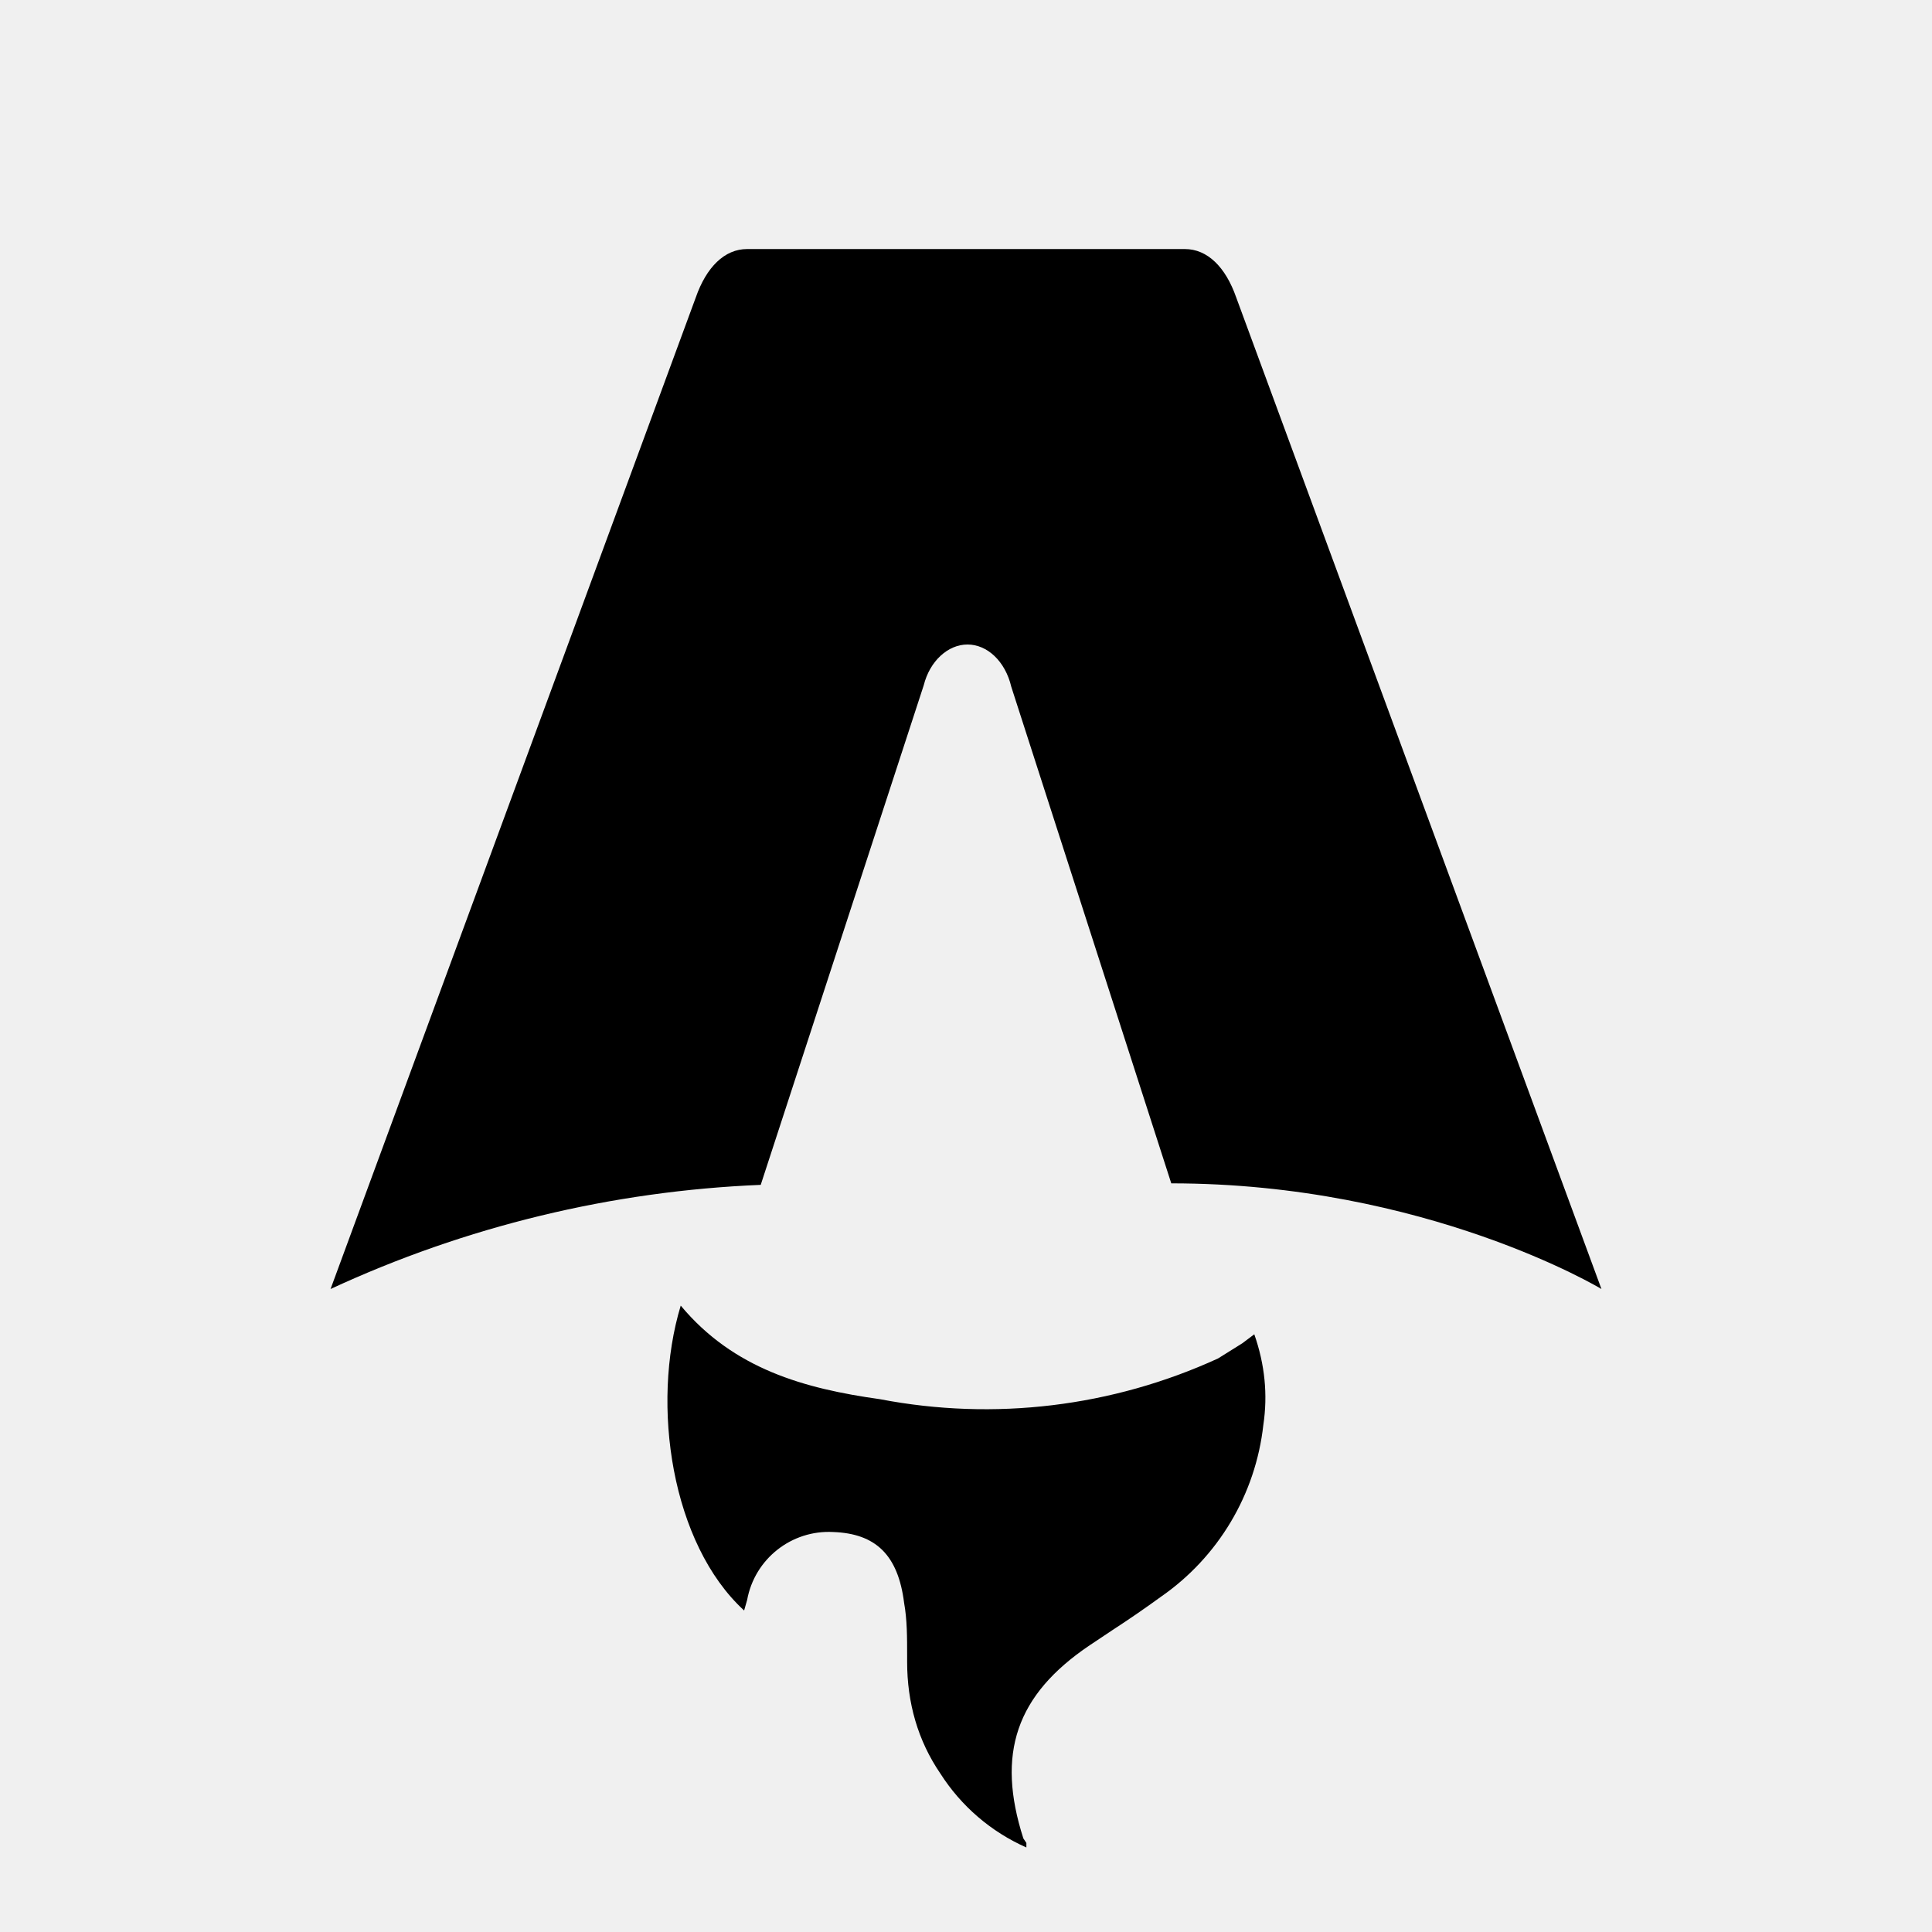
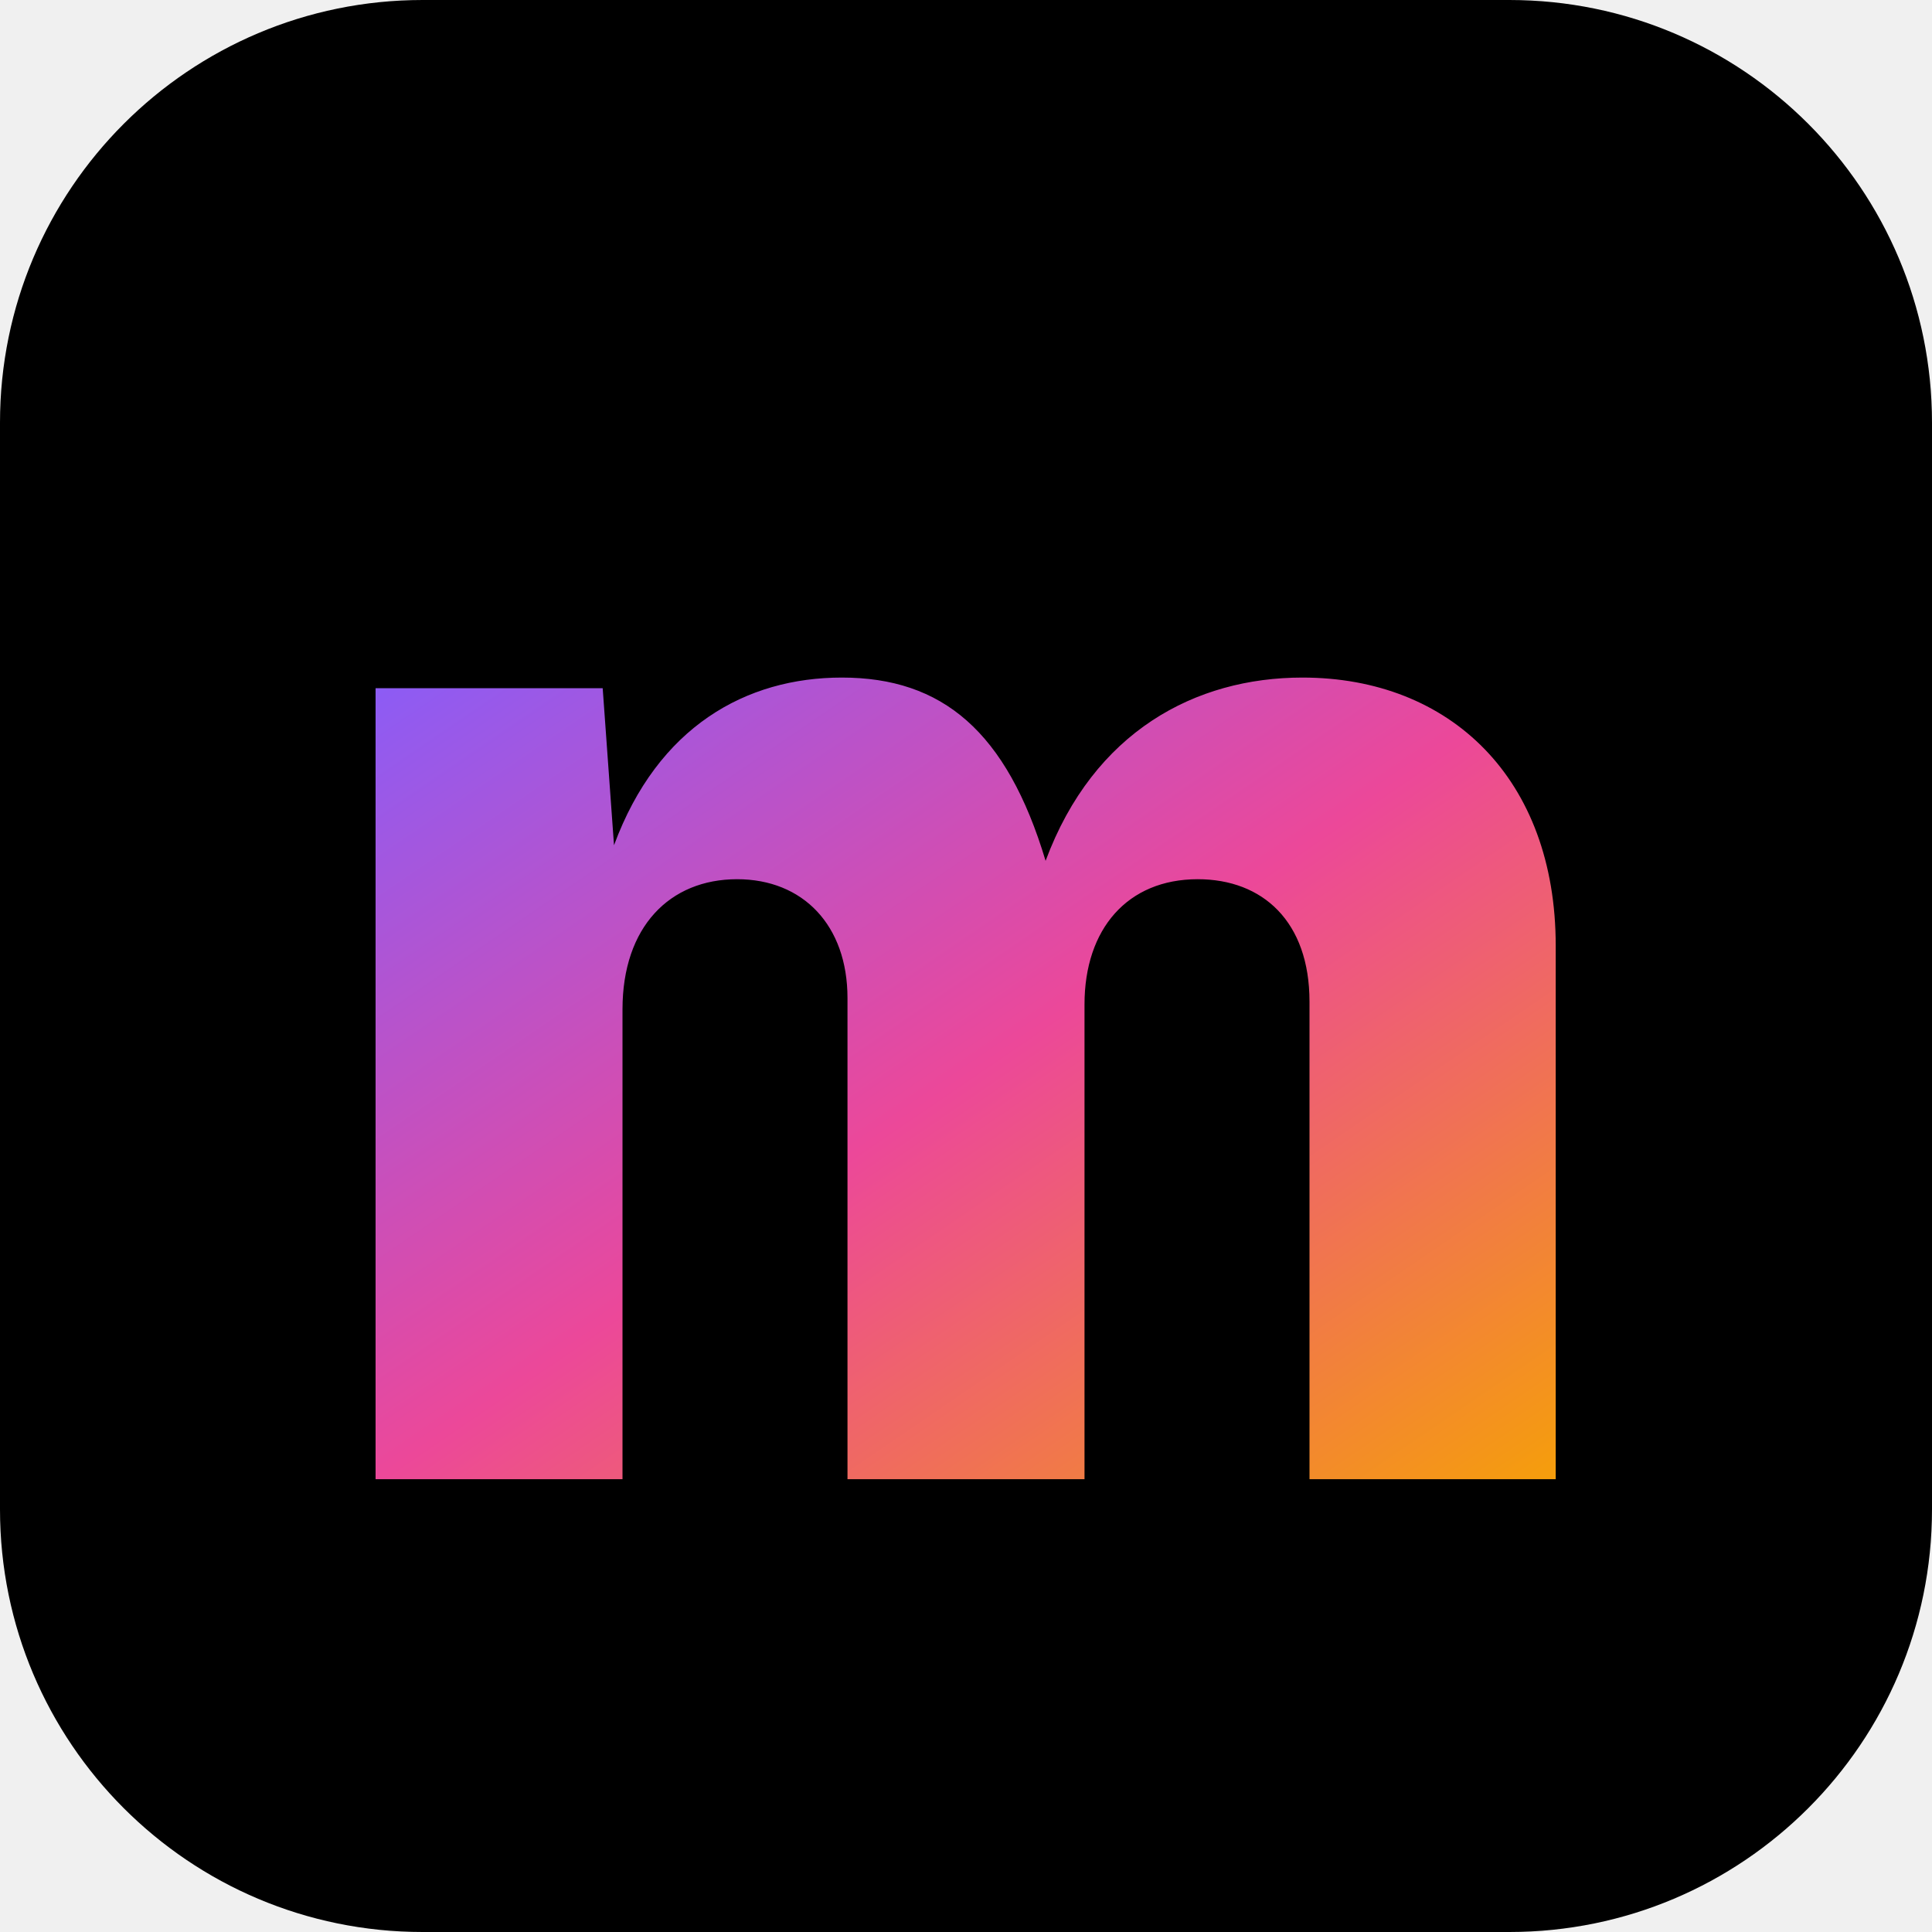
- <svg xmlns="http://www.w3.org/2000/svg" fill="none" viewBox="0 0 128 128">
-   <path d="M50.4 78.5a75.1 75.1 0 0 0-28.5 6.9l24.2-65.7c.7-2 1.9-3.2 3.4-3.2h29c1.5 0 2.7 1.2 3.4 3.2l24.2 65.7s-11.6-7-28.5-7L67 45.5c-.4-1.7-1.6-2.8-2.9-2.8-1.3 0-2.5 1.1-2.9 2.7L50.4 78.5Zm-1.1 28.2Zm-4.2-20.2c-2 6.6-.6 15.8 4.2 20.2a17.5 17.5 0 0 1 .2-.7 5.5 5.5 0 0 1 5.7-4.5c2.8.1 4.3 1.5 4.7 4.7.2 1.1.2 2.3.2 3.5v.4c0 2.7.7 5.2 2.2 7.4a13 13 0 0 0 5.7 4.9v-.3l-.2-.3c-1.8-5.6-.5-9.5 4.4-12.8l1.5-1a73 73 0 0 0 3.2-2.2 16 16 0 0 0 6.8-11.4c.3-2 .1-4-.6-6l-.8.6-1.6 1a37 37 0 0 1-22.4 2.7c-5-.7-9.7-2-13.2-6.2Z" />
-   <style>
-         path { fill: #000; }
-         @media (prefers-color-scheme: dark) {
-             path { fill: #FFF; }
-         }
-     </style>
+ <svg xmlns="http://www.w3.org/2000/svg" viewBox="0 0 128 128">
+   <defs>
+     <linearGradient id="g" x1="0%" y1="0%" x2="100%" y2="100%">
+       <stop offset="0%" stop-color="#8b5cf6" />
+       <stop offset="50%" stop-color="#ec4899" />
+       <stop offset="100%" stop-color="#f59e0b" />
+     </linearGradient>
+   </defs>
+   <rect width="128" height="128" rx="28" fill="#000" />
+   <text x="64" y="98" text-anchor="middle" font-family="system-ui,-apple-system,sans-serif" font-weight="800" font-size="96" fill="url(#g)">m</text>
</svg>
